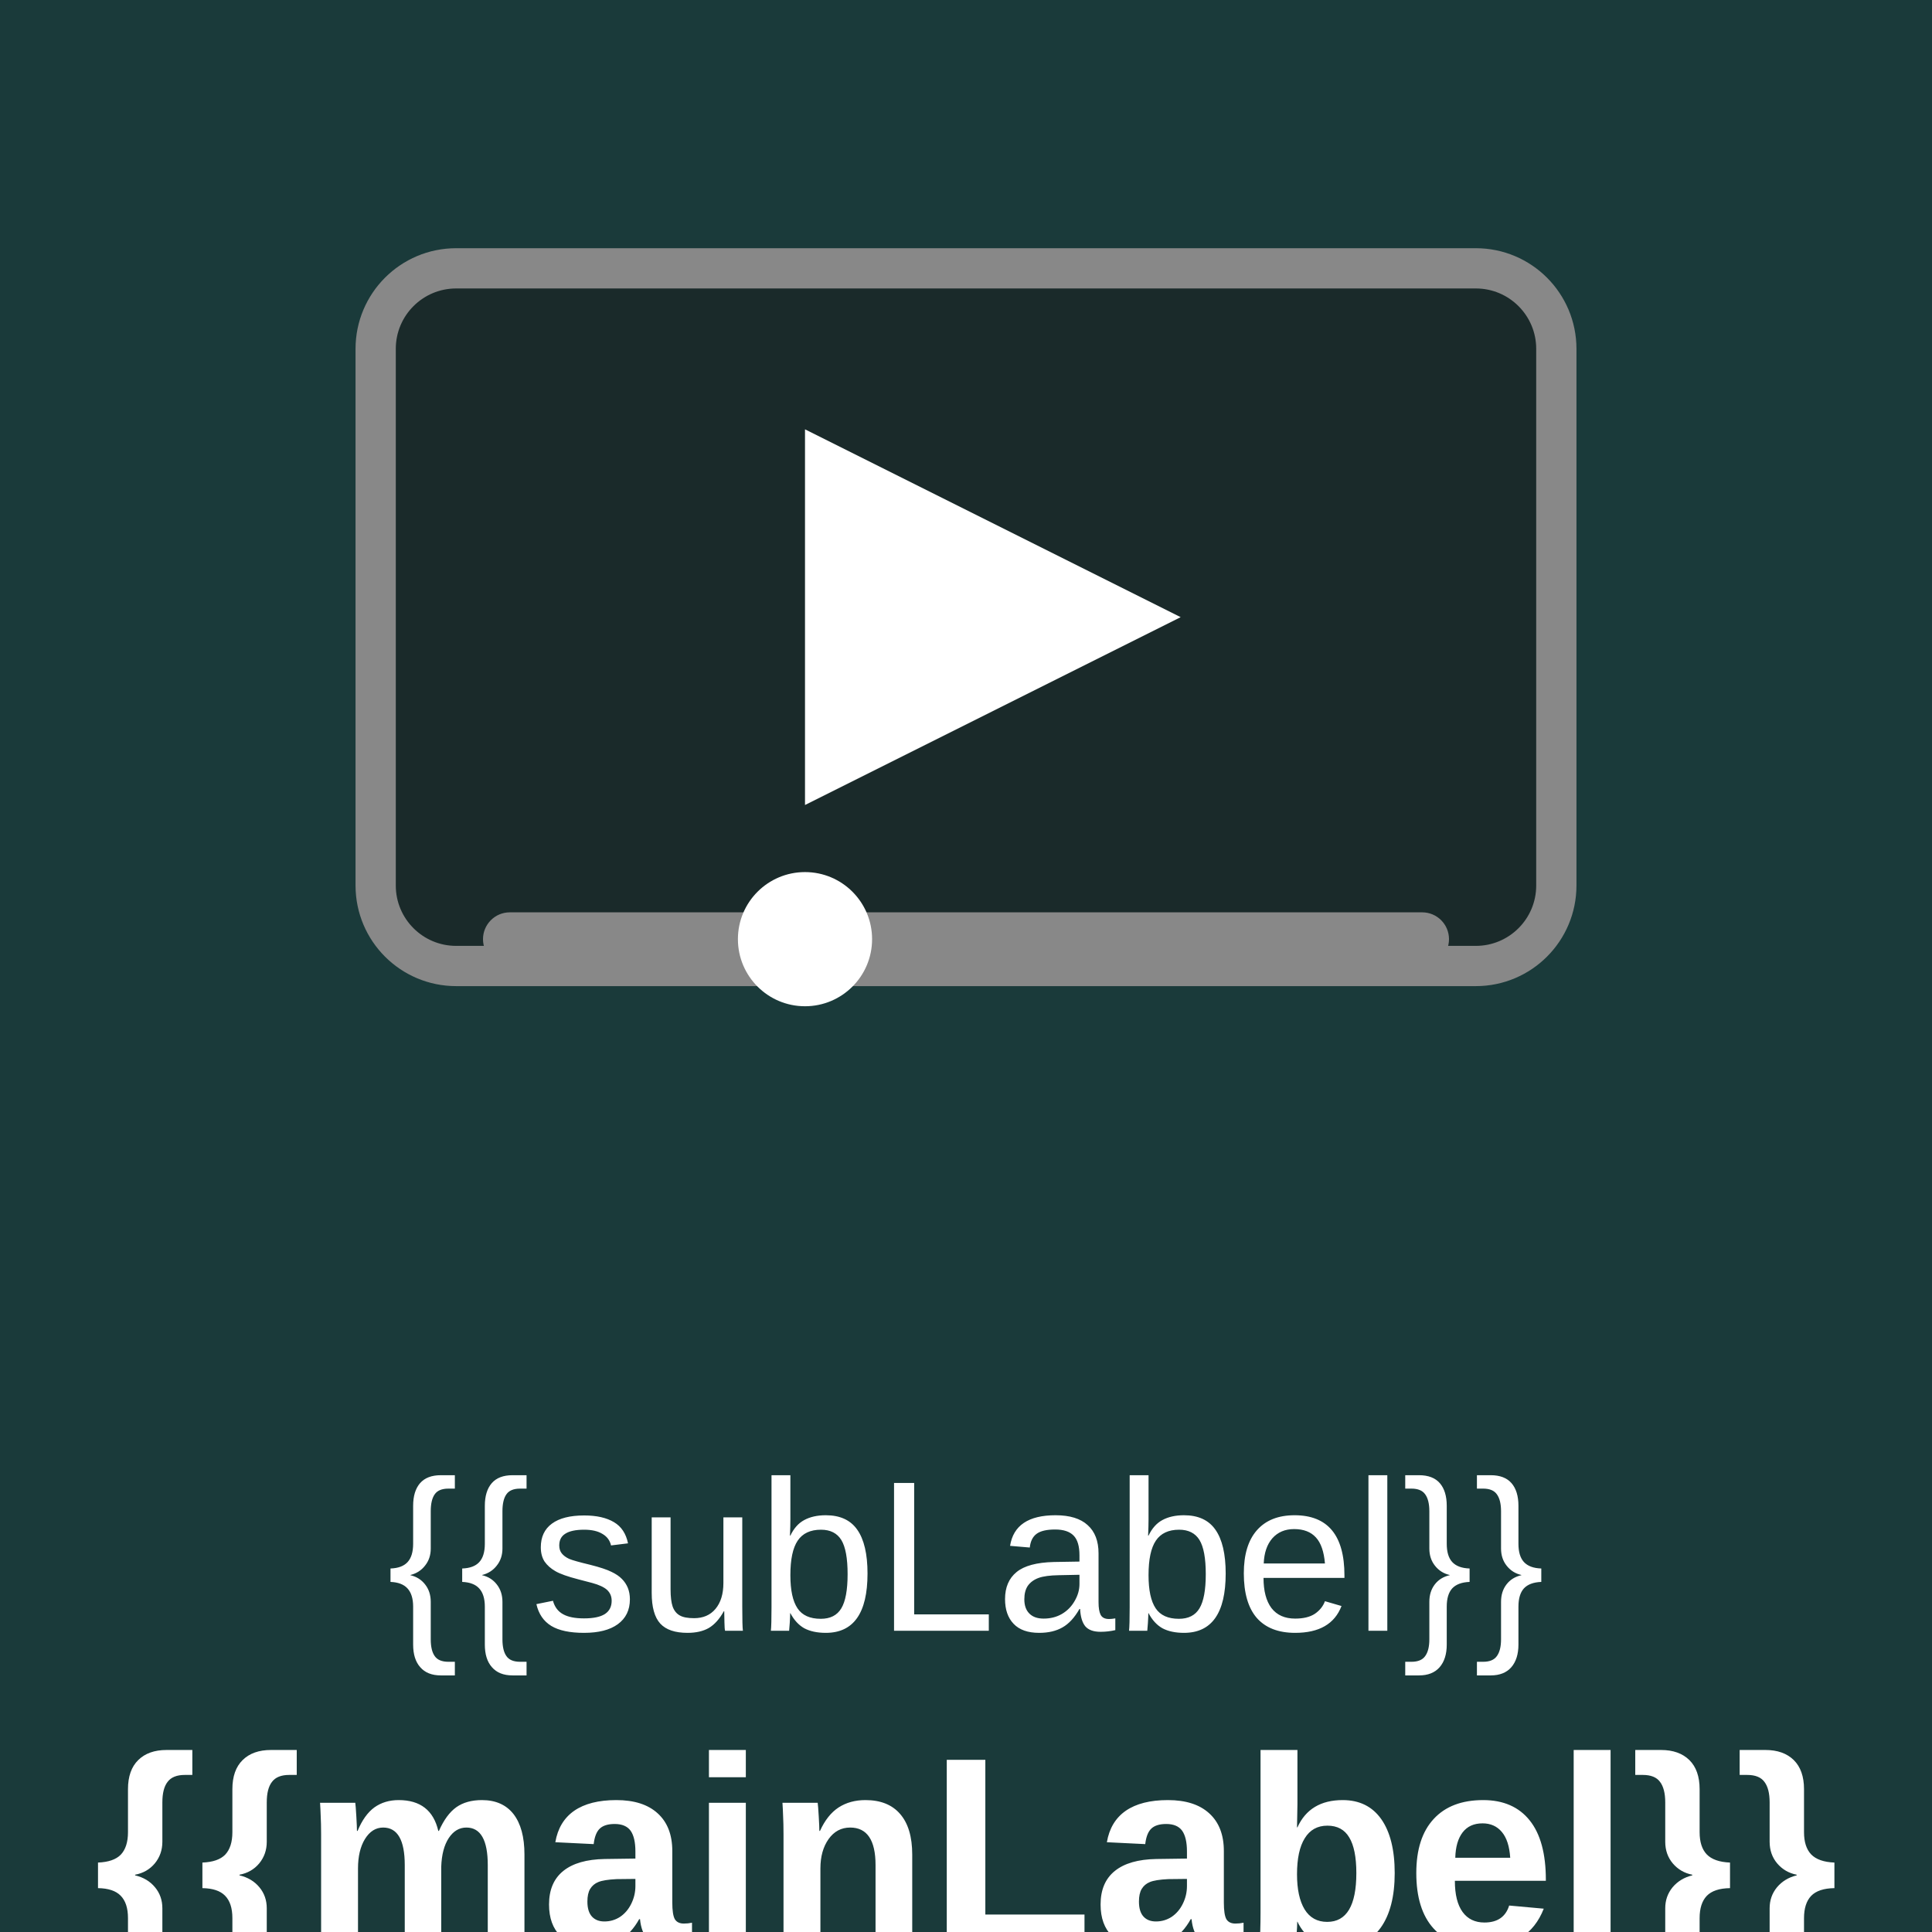
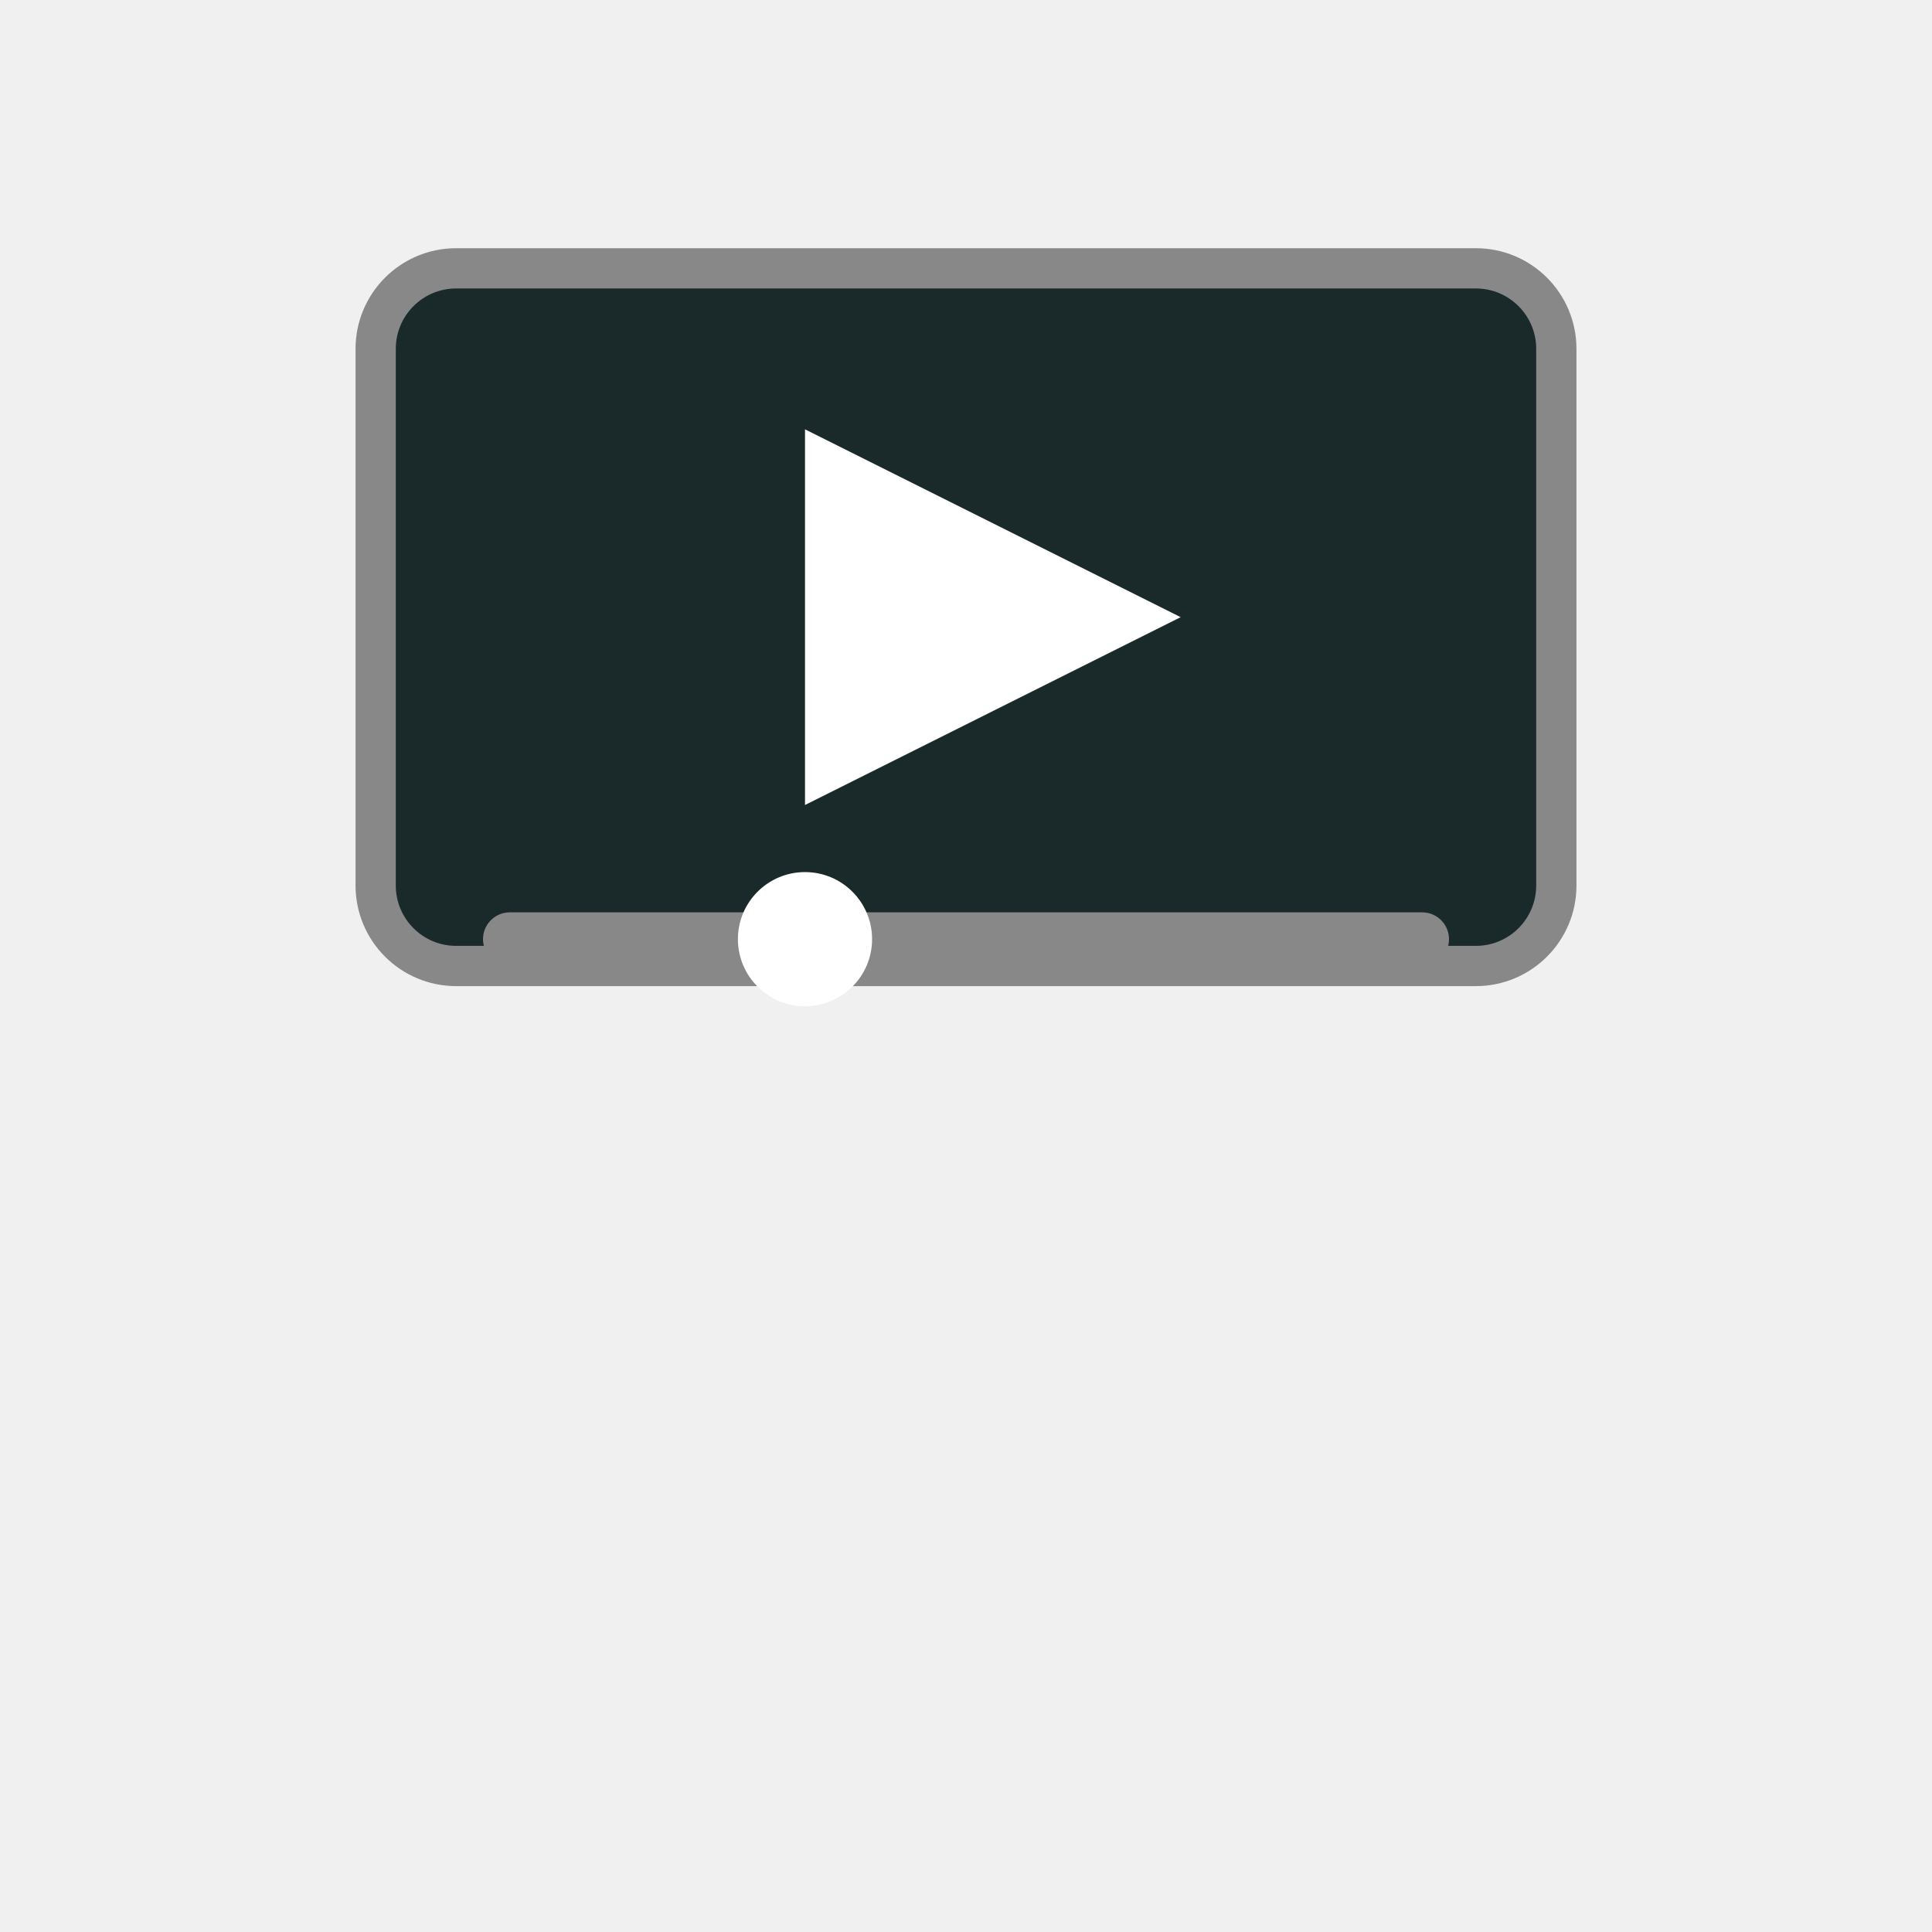
<svg xmlns="http://www.w3.org/2000/svg" viewBox="0 0 144 144">
-   <g filter="url(#activity-state)">
-     <rect x="0" y="0" width="144" height="144" fill="#1a3a3a" />
-     <rect x="28" y="20" width="88" height="52" rx="6" fill="#1a2a2a" stroke="#888888" stroke-width="3" />
-     <polygon points="60,32 60,60 88,46" fill="#ffffff" />
-     <rect x="36" y="68" width="72" height="4" rx="2" fill="#888888" />
-     <circle cx="60" cy="70" r="5" fill="#ffffff" />
-     <text x="72" y="116" text-anchor="middle" dominant-baseline="central" fill="#ffffff" font-family="Arial, sans-serif" font-size="16">{{subLabel}}</text>
-     <text x="72" y="138" text-anchor="middle" dominant-baseline="central" fill="#ffffff" font-family="Arial, sans-serif" font-size="20" font-weight="bold">{{mainLabel}}</text>
-   </g>
+   <rect x="28" y="20" width="88" height="52" rx="6" fill="#1a2a2a" stroke="#888888" stroke-width="3" />
+   <polygon points="60,32 60,60 88,46" fill="#ffffff" />
+   <rect x="36" y="68" width="72" height="4" rx="2" fill="#888888" />
+   <circle cx="60" cy="70" r="5" fill="#ffffff" />
</svg>
